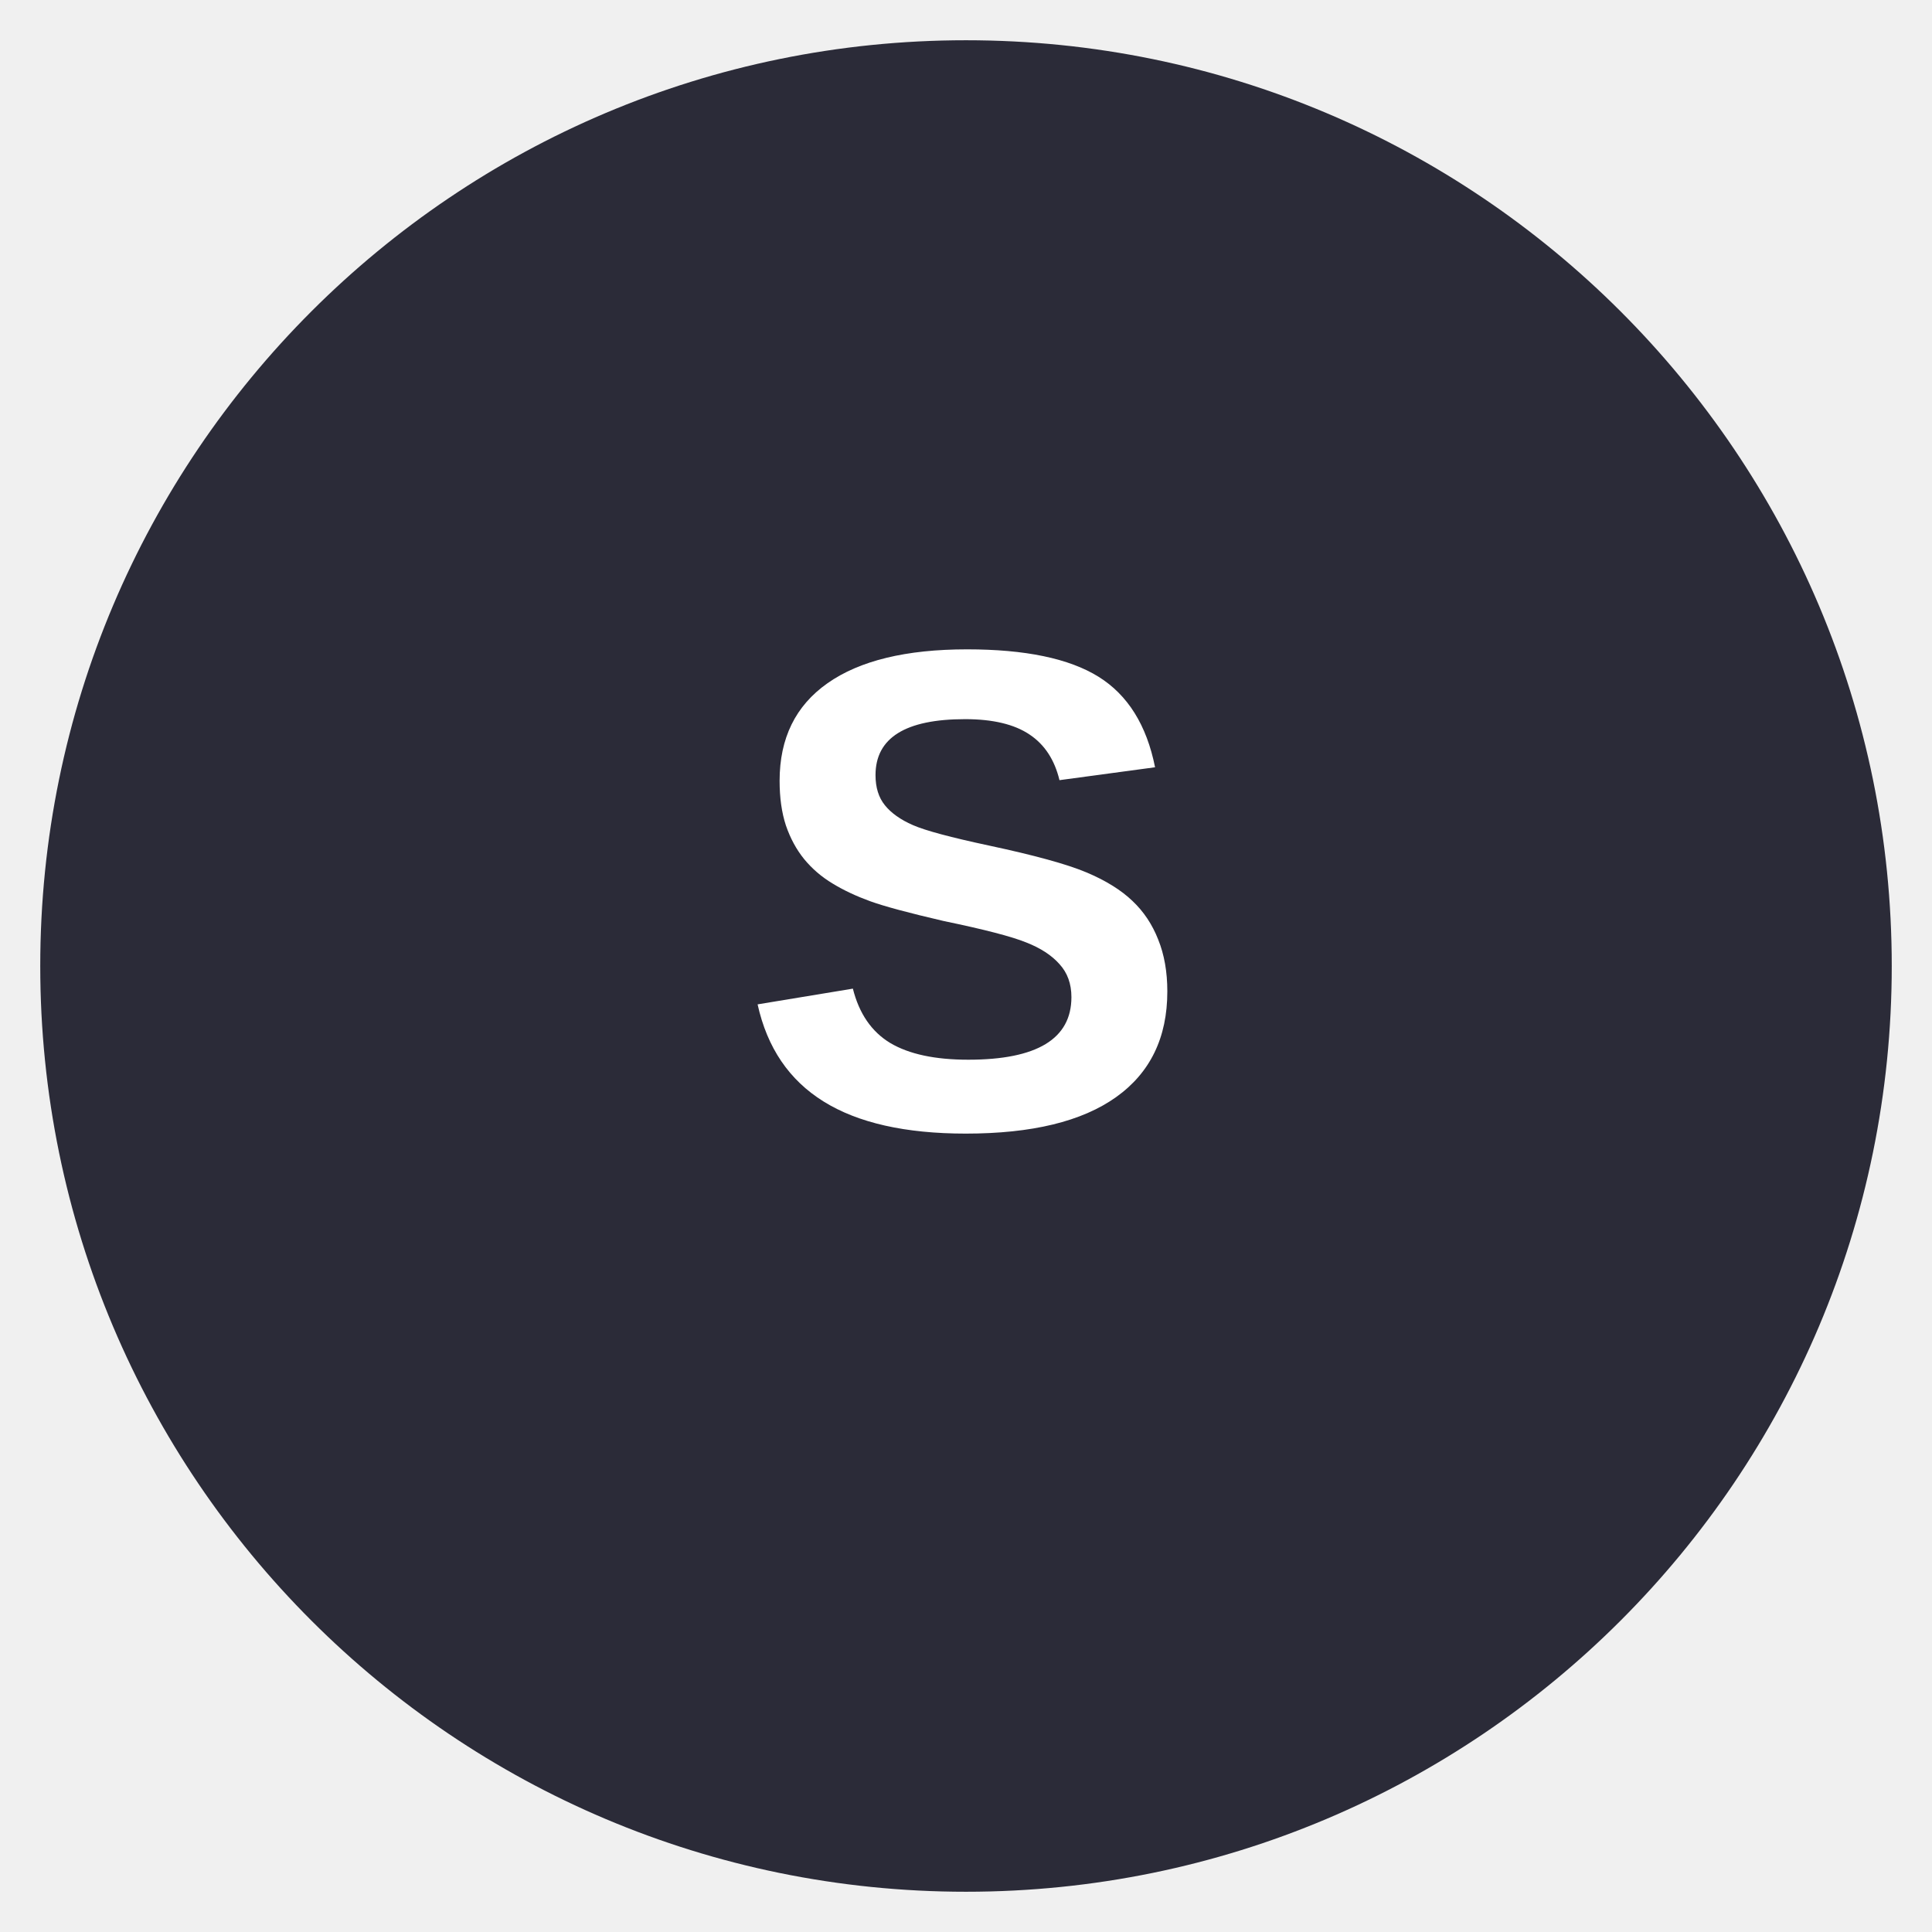
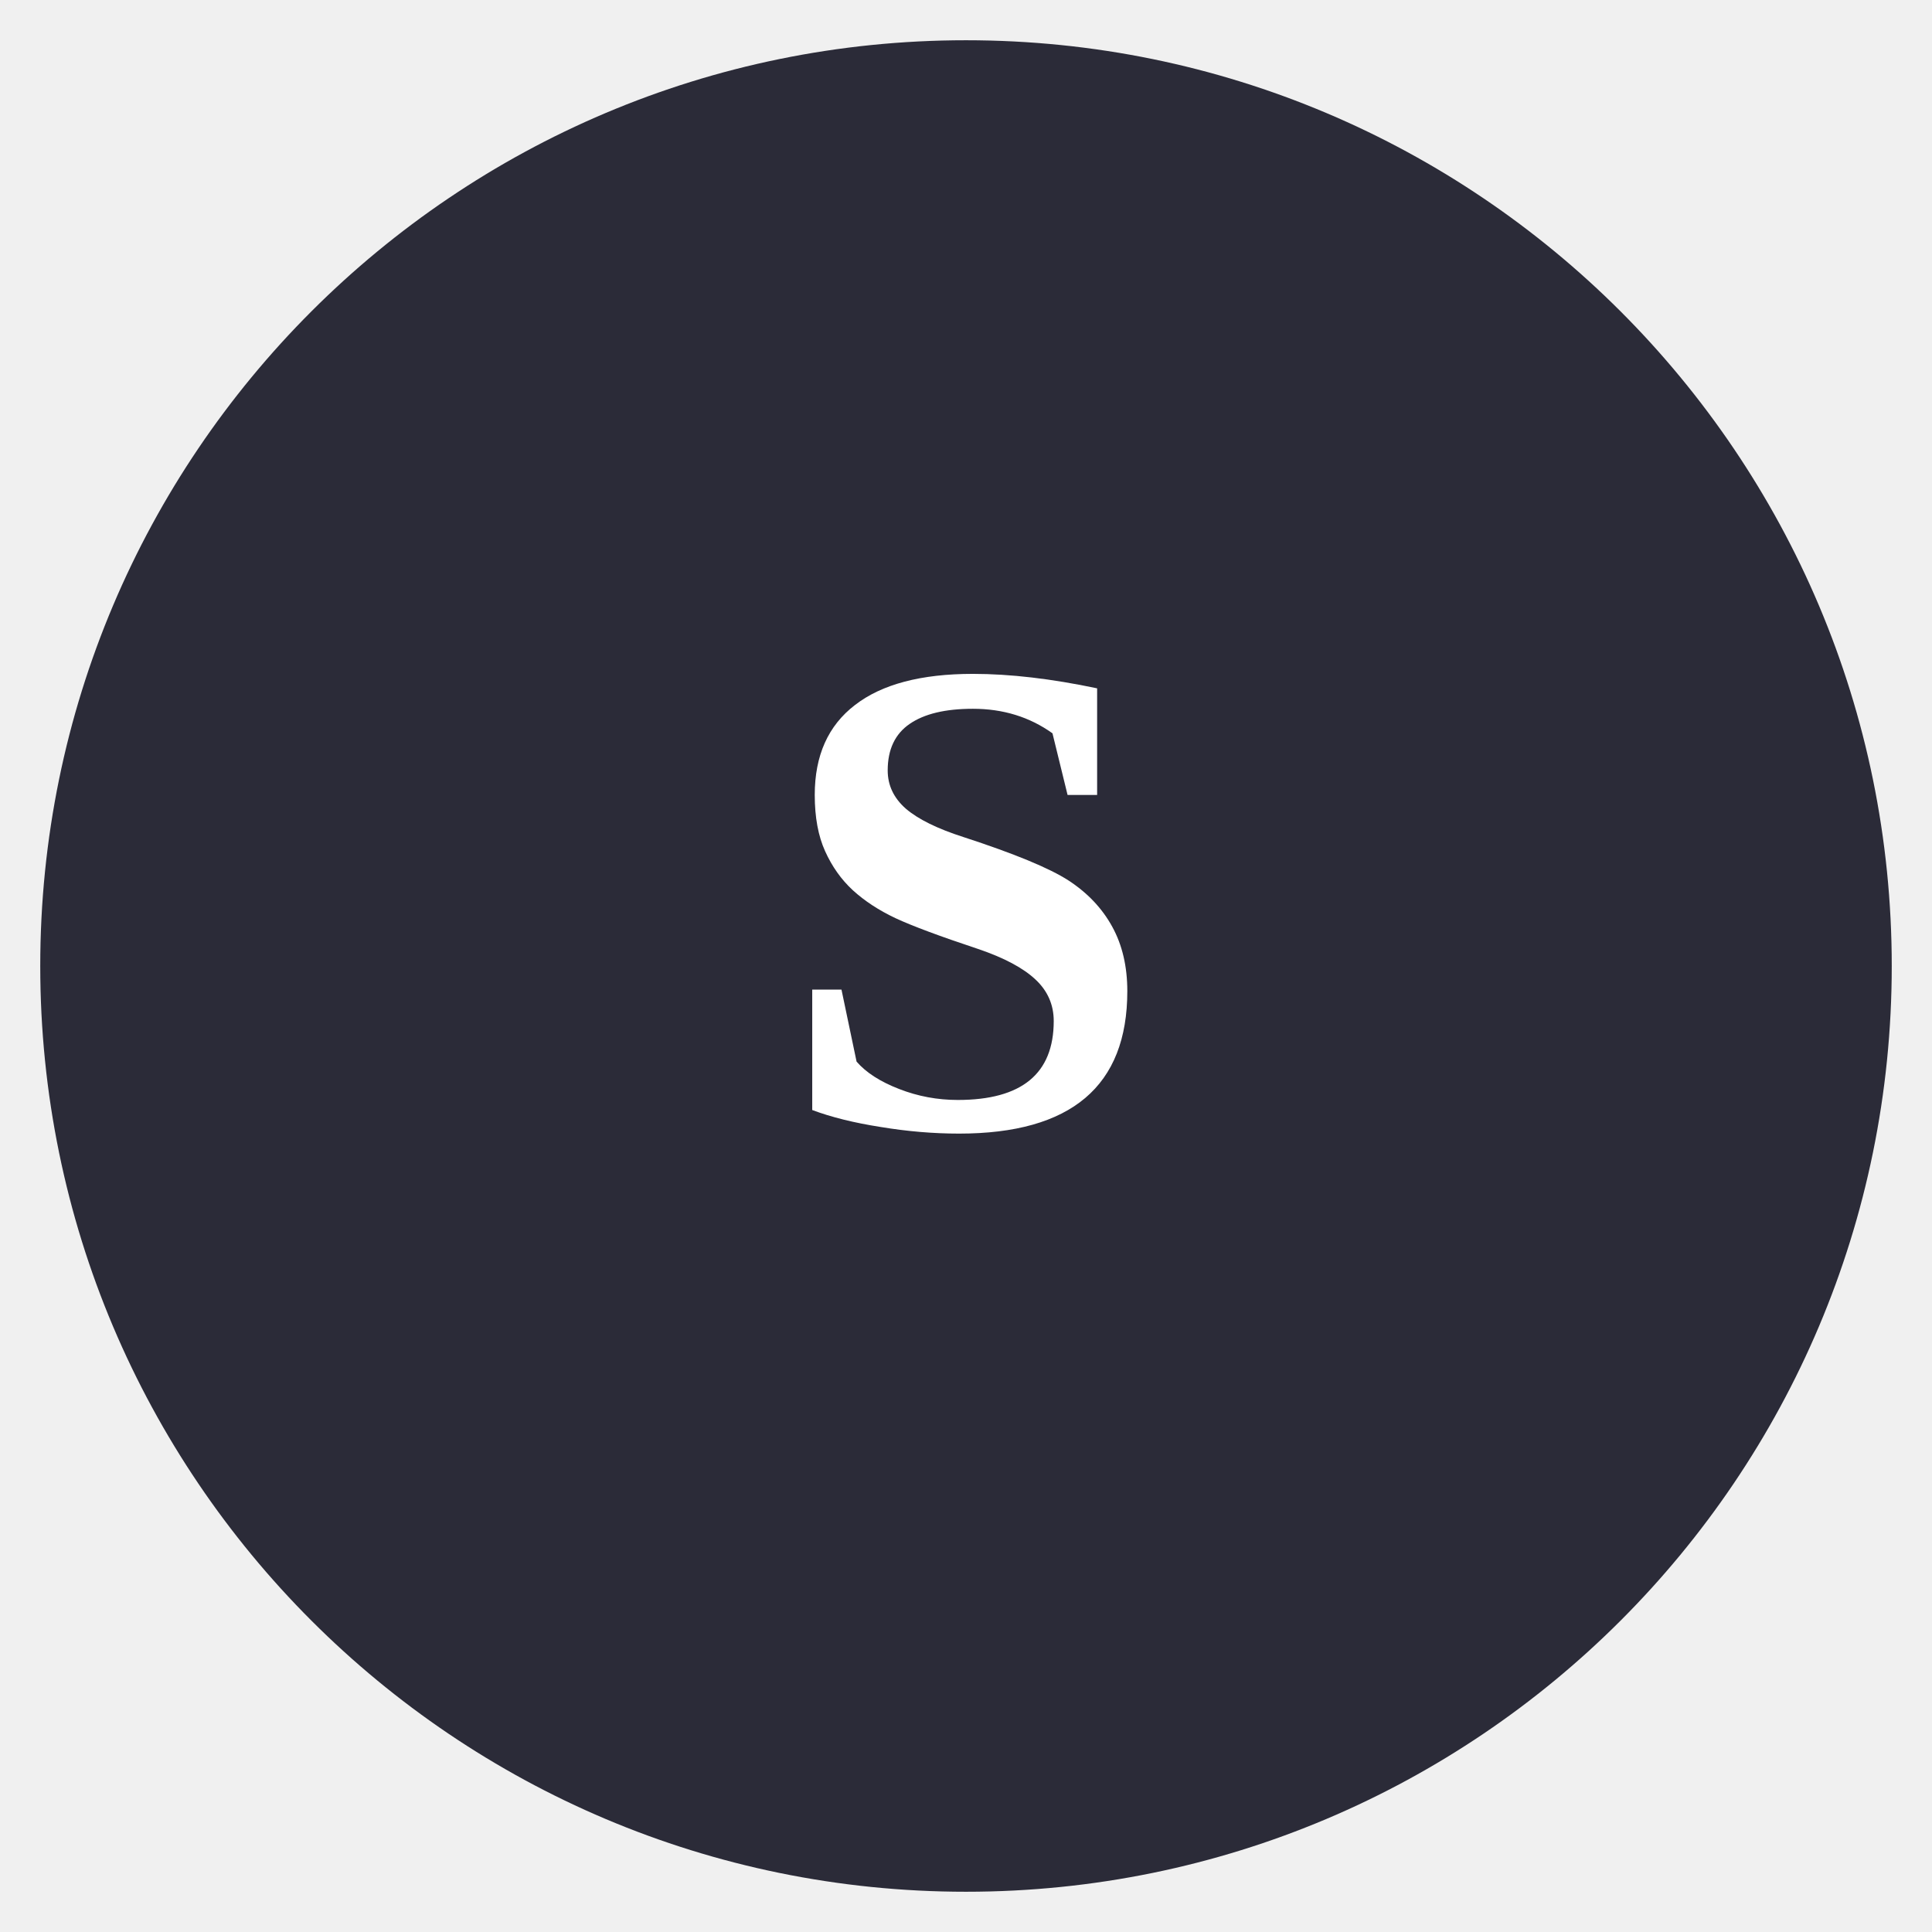
- <svg xmlns="http://www.w3.org/2000/svg" width="96" height="96" viewBox="0 0 96 96">
+ <svg xmlns="http://www.w3.org/2000/svg" width="96" height="96">
  <circle cx="48" cy="48" r="46" fill="#2b2b38" />
-   <text x="48" y="56" text-anchor="middle" font-family="Arial" font-size="34" font-weight="800" fill="white">S</text>
+   <text x="48" y="56" text-anchor="middle" fill="white" font-size="34" font-weight="800">S</text>
</svg>
